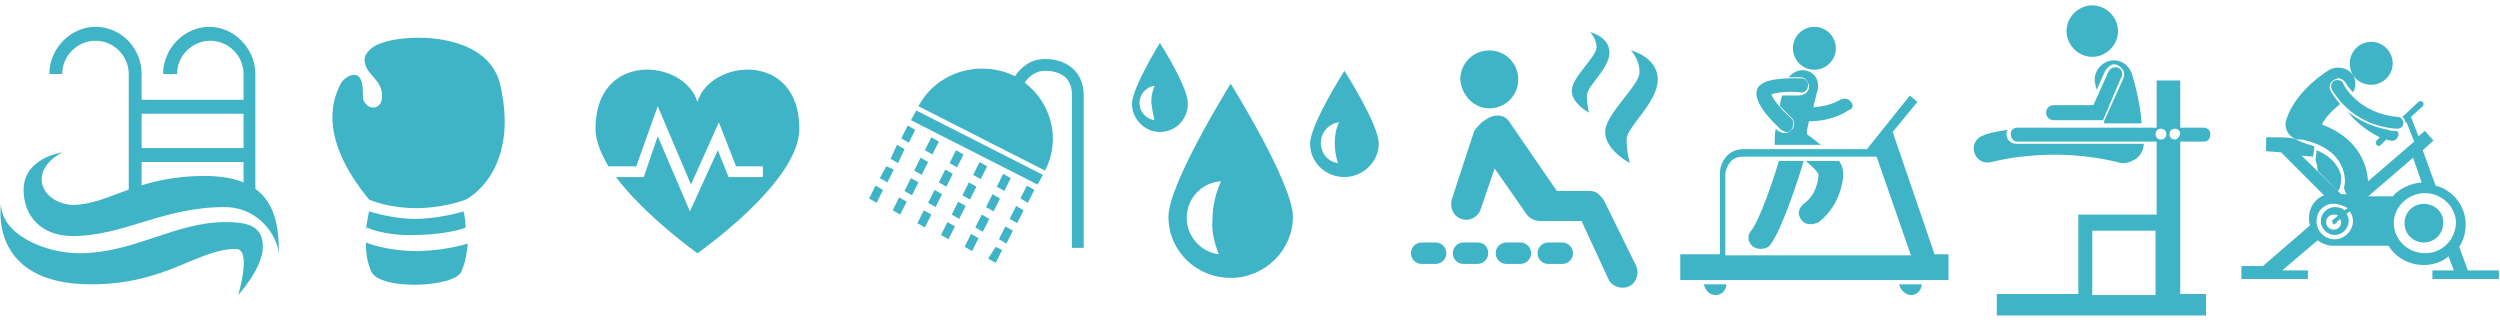
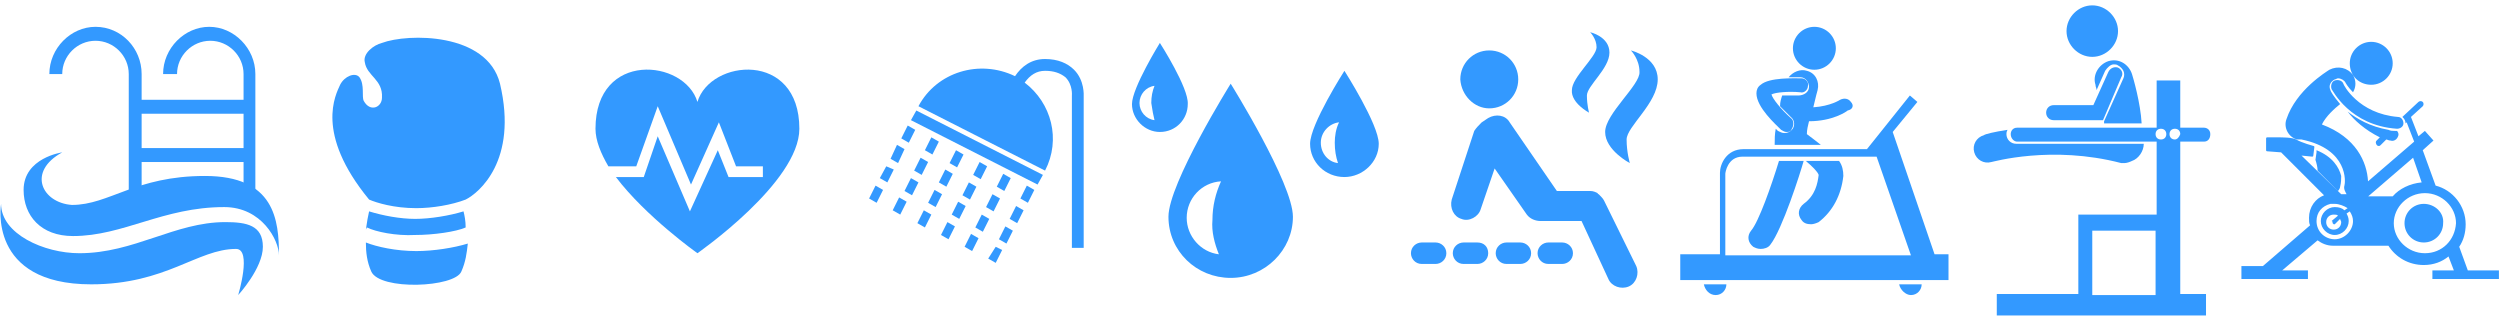
<svg xmlns="http://www.w3.org/2000/svg" version="1.1" id="Слой_1" x="0px" y="0px" width="233px" height="30px" viewBox="0 0 233 30" enable-background="new 0 0 233 30" xml:space="preserve">
  <g>
    <g>
      <g>
-         <path fill="#3FB4C6" d="M221,7.9c1.1,0,2-0.9,2-2c0-1.1-0.9-2-2-2c-1.1,0-2,0.9-2,2C219,7.1,219.9,7.9,221,7.9z M221.5,13.5     c0.1,0.1,0.1,0.1,0.2,0.1c0.1,0,0.1,0,0.2-0.1l0.5-0.5c0.1,0,0.2,0.1,0.4,0.1c0,0,0,0,0,0c0.3,0.1,0.6-0.1,0.7-0.4     c0.1-0.2,0-0.4-0.1-0.5c0,0,0,0,0,0c0,0,0,0-0.1,0c0,0-0.1,0-0.1,0c-0.2,0-0.4,0-0.6-0.1c-1.7-0.3-2.9-1-3.8-1.7     c0.6,0.8,1.6,1.7,3,2.4l-0.3,0.3C221.4,13.2,221.4,13.3,221.5,13.5z M230,25.2l-0.8-2.2c0.4-0.6,0.6-1.3,0.6-2.1     c0-1.7-1.2-3.2-2.8-3.6l-1.2-3.3l0,0l1-0.9l-0.8-0.9l-0.6,0.5l-0.7-1.8l1.1-1c0.1-0.1,0.1-0.3,0-0.4c-0.1-0.1-0.3-0.1-0.4,0     l-1.5,1.4c0,0,0,0,0.1,0.1c0.1,0.1,0.2,0.3,0.2,0.5l0.1-0.1l0.7,1.8l-4.3,3.7c-0.1-1.8-1.1-4.1-4.3-5.3c0.4-0.8,1.2-1.5,1.7-1.9     c-0.6-0.7-0.9-1.2-0.9-1.3c-0.2-0.4,0-0.8,0.4-1c0.1,0,0.2-0.1,0.3-0.1c0.3,0,0.6,0.2,0.7,0.4c0,0,0.2,0.4,0.7,0.9     c0.3-0.5,0.3-1.1,0-1.6c-0.5-0.7-1.4-0.9-2.2-0.5c-0.3,0.2-3.1,1.9-4,4.6c-0.3,0.8,0.2,1.7,1,1.9c0.1,0,0.2,0,0.3,0     c0,0,0.1,0,0.1,0c4.4,0.9,4.1,4,4,4.3c-0.1,0.3,0.1,0.6,0.2,0.8h-0.5l-3.7-3.6l1,0.1c0,0,0,0,0,0c0,0,0.1,0,0.1-0.1l0.1-0.8     c0,0,0-0.1-0.1-0.1c0,0-1.1-0.3-1.6-0.6c-0.4-0.2-1.2-0.2-1.9-0.2c-0.3,0-0.6,0-0.8,0c0,0-0.1,0-0.1,0.1v1.1c0,0,0,0.1,0.1,0.1     l1.3,0.1l4,4c-0.8,0.3-1.4,1.1-1.4,2.1c0,0.3,0,0.5,0.1,0.7l-4.4,3.8l0,0h-2V26h2.8l0,0l0,0h3.4v-0.8h-2.4l3.3-2.8     c0.4,0.3,0.9,0.5,1.4,0.5h5.2c0.7,1.1,1.9,1.8,3.3,1.8c0.9,0,1.7-0.3,2.3-0.8l0.5,1.3h-2V26h6.2v-0.8H230z M217.6,22.3     c-0.9,0-1.7-0.7-1.7-1.7c0-0.8,0.5-1.4,1.3-1.6l0,0l0,0c0.1,0,0.2,0,0.4,0c0.4,0,0.9,0.2,1.2,0.4l-0.3,0.2     c-0.2-0.2-0.5-0.3-0.9-0.3c-0.7,0-1.3,0.6-1.3,1.3c0,0.7,0.6,1.3,1.3,1.3c0.7,0,1.3-0.6,1.3-1.3c0-0.3-0.1-0.5-0.2-0.7l0.3-0.2     c0.2,0.3,0.3,0.6,0.3,0.9C219.3,21.5,218.5,22.3,217.6,22.3z M217.4,20.8c0,0,0.1,0.1,0.1,0.1c0,0,0.1,0,0.1,0l0.5-0.5     c0,0.1,0.1,0.2,0.1,0.3c0,0.4-0.3,0.7-0.7,0.7c-0.4,0-0.7-0.3-0.7-0.7c0-0.4,0.3-0.7,0.7-0.7c0.2,0,0.3,0,0.4,0.1l-0.6,0.5     C217.4,20.6,217.4,20.7,217.4,20.8z M220.6,18.4l4.3-3.7l0.8,2.3c-1.1,0.1-2.1,0.6-2.7,1.3H220.6z M226,23.6     c-1.6,0-2.9-1.3-2.9-2.8c0-1.5,1.3-2.8,2.9-2.8c1.6,0,2.9,1.3,2.9,2.8C228.8,22.4,227.6,23.6,226,23.6z M215.8,14.9     c0.1,0.3,0.2,0.7,0.2,1l1.9,1.9c0.1-0.1,0.2-0.3,0.2-0.4c0.1-0.4,0.1-0.7,0.1-1c-0.2-0.8-0.8-1.8-2.3-2.4c0,0,0,0.1,0,0.2     L215.8,14.9C215.8,14.8,215.8,14.9,215.8,14.9z M218.4,7.8c-0.1-0.3-0.5-0.4-0.8-0.3c-0.3,0.1-0.4,0.5-0.3,0.8     c0.1,0.1,1.7,3.4,6.1,3.7c0,0,0,0,0,0c0.3,0,0.6-0.2,0.6-0.5c0-0.3-0.2-0.6-0.5-0.6C219.8,10.6,218.4,7.9,218.4,7.8z M225.9,19     c-1,0-1.8,0.8-1.8,1.8c0,1,0.8,1.8,1.8,1.8s1.8-0.8,1.8-1.8C227.8,19.8,226.9,19,225.9,19z" />
+         <path fill="#3399FF" d="M221,7.9c1.1,0,2-0.9,2-2c0-1.1-0.9-2-2-2c-1.1,0-2,0.9-2,2C219,7.1,219.9,7.9,221,7.9z M221.5,13.5     c0.1,0.1,0.1,0.1,0.2,0.1c0.1,0,0.1,0,0.2-0.1l0.5-0.5c0.1,0,0.2,0.1,0.4,0.1c0,0,0,0,0,0c0.3,0.1,0.6-0.1,0.7-0.4     c0.1-0.2,0-0.4-0.1-0.5c0,0,0,0,0,0c0,0,0,0-0.1,0c0,0-0.1,0-0.1,0c-0.2,0-0.4,0-0.6-0.1c-1.7-0.3-2.9-1-3.8-1.7     c0.6,0.8,1.6,1.7,3,2.4l-0.3,0.3C221.4,13.2,221.4,13.3,221.5,13.5z M230,25.2l-0.8-2.2c0.4-0.6,0.6-1.3,0.6-2.1     c0-1.7-1.2-3.2-2.8-3.6l-1.2-3.3l0,0l1-0.9l-0.8-0.9l-0.6,0.5l-0.7-1.8l1.1-1c0.1-0.1,0.1-0.3,0-0.4c-0.1-0.1-0.3-0.1-0.4,0     l-1.5,1.4c0,0,0,0,0.1,0.1c0.1,0.1,0.2,0.3,0.2,0.5l0.1-0.1l0.7,1.8l-4.3,3.7c-0.1-1.8-1.1-4.1-4.3-5.3c0.4-0.8,1.2-1.5,1.7-1.9     c-0.6-0.7-0.9-1.2-0.9-1.3c-0.2-0.4,0-0.8,0.4-1c0.1,0,0.2-0.1,0.3-0.1c0.3,0,0.6,0.2,0.7,0.4c0,0,0.2,0.4,0.7,0.9     c0.3-0.5,0.3-1.1,0-1.6c-0.5-0.7-1.4-0.9-2.2-0.5c-0.3,0.2-3.1,1.9-4,4.6c-0.3,0.8,0.2,1.7,1,1.9c0.1,0,0.2,0,0.3,0     c0,0,0.1,0,0.1,0c4.4,0.9,4.1,4,4,4.3c-0.1,0.3,0.1,0.6,0.2,0.8h-0.5l-3.7-3.6l1,0.1c0,0,0,0,0,0c0,0,0.1,0,0.1-0.1l0.1-0.8     c0,0,0-0.1-0.1-0.1c0,0-1.1-0.3-1.6-0.6c-0.4-0.2-1.2-0.2-1.9-0.2c-0.3,0-0.6,0-0.8,0c0,0-0.1,0-0.1,0.1v1.1c0,0,0,0.1,0.1,0.1     l1.3,0.1l4,4c-0.8,0.3-1.4,1.1-1.4,2.1c0,0.3,0,0.5,0.1,0.7l-4.4,3.8l0,0h-2V26h2.8l0,0l0,0h3.4v-0.8h-2.4l3.3-2.8     c0.4,0.3,0.9,0.5,1.4,0.5h5.2c0.7,1.1,1.9,1.8,3.3,1.8c0.9,0,1.7-0.3,2.3-0.8l0.5,1.3h-2V26h6.2v-0.8H230z M217.6,22.3     c-0.9,0-1.7-0.7-1.7-1.7c0-0.8,0.5-1.4,1.3-1.6l0,0l0,0c0.1,0,0.2,0,0.4,0c0.4,0,0.9,0.2,1.2,0.4l-0.3,0.2     c-0.2-0.2-0.5-0.3-0.9-0.3c-0.7,0-1.3,0.6-1.3,1.3c0,0.7,0.6,1.3,1.3,1.3c0.7,0,1.3-0.6,1.3-1.3c0-0.3-0.1-0.5-0.2-0.7l0.3-0.2     c0.2,0.3,0.3,0.6,0.3,0.9C219.3,21.5,218.5,22.3,217.6,22.3z M217.4,20.8c0,0,0.1,0.1,0.1,0.1c0,0,0.1,0,0.1,0l0.5-0.5     c0,0.1,0.1,0.2,0.1,0.3c0,0.4-0.3,0.7-0.7,0.7c-0.4,0-0.7-0.3-0.7-0.7c0-0.4,0.3-0.7,0.7-0.7c0.2,0,0.3,0,0.4,0.1l-0.6,0.5     C217.4,20.6,217.4,20.7,217.4,20.8z M220.6,18.4l4.3-3.7l0.8,2.3c-1.1,0.1-2.1,0.6-2.7,1.3H220.6z M226,23.6     c-1.6,0-2.9-1.3-2.9-2.8c0-1.5,1.3-2.8,2.9-2.8c1.6,0,2.9,1.3,2.9,2.8C228.8,22.4,227.6,23.6,226,23.6z M215.8,14.9     c0.1,0.3,0.2,0.7,0.2,1l1.9,1.9c0.1-0.1,0.2-0.3,0.2-0.4c0.1-0.4,0.1-0.7,0.1-1c-0.2-0.8-0.8-1.8-2.3-2.4c0,0,0,0.1,0,0.2     L215.8,14.9C215.8,14.8,215.8,14.9,215.8,14.9z M218.4,7.8c-0.1-0.3-0.5-0.4-0.8-0.3c-0.3,0.1-0.4,0.5-0.3,0.8     c0.1,0.1,1.7,3.4,6.1,3.7c0,0,0,0,0,0c0.3,0,0.6-0.2,0.6-0.5c0-0.3-0.2-0.6-0.5-0.6C219.8,10.6,218.4,7.9,218.4,7.8z M225.9,19     c-1,0-1.8,0.8-1.8,1.8c0,1,0.8,1.8,1.8,1.8s1.8-0.8,1.8-1.8C227.8,19.8,226.9,19,225.9,19z" />
      </g>
    </g>
  </g>
  <g>
-     <path fill="#3FB4C6" d="M13.3,17.9H12v-11c0-1.7-1.4-3.1-3.1-3.1S5.8,5.2,5.8,6.9H4.6c0-2.4,2-4.4,4.3-4.4c2.4,0,4.3,2,4.3,4.4   V17.9z" />
-     <path fill="#3FB4C6" d="M24,17.9h-1.3v-11c0-1.7-1.4-3.1-3.1-3.1c-1.7,0-3.1,1.4-3.1,3.1h-1.3c0-2.4,2-4.4,4.3-4.4s4.3,2,4.3,4.4   V17.9z" />
-     <path fill="#3FB4C6" d="M23.4,10.6H12.6V9.3h10.8V10.6z" />
-     <path fill="#3FB4C6" d="M23.4,15.1H12.6v-1.3h10.8V15.1z" />
-     <path fill="#3FB4C6" d="M5.8,14.2c0,0-3.6,0.5-3.6,3.5c0,2.4,1.6,4.3,4.6,4.3c4.7,0,8.4-2.7,14.1-2.7c3.5,0,5.1,3.1,5.1,4.5   c0-3.3-0.4-7.4-6.9-7.4s-8.9,2.7-12.4,2.7C3.9,18.9,2.5,16,5.8,14.2z" />
-     <path fill="#3FB4C6" d="M0.1,19c0,0-1.3,7.5,8.4,7.5c7,0,9.9-3.3,13.5-3.3c1.5,0,0.2,4.3,0.2,4.3s2.3-2.5,2.3-4.5   c0-2-1.5-2.3-3.5-2.3c-4.7,0-8.5,2.9-13.6,2.9C4.1,23.6,0.1,21.8,0.1,19z" />
+     <path fill="#3399FF" d="M13.3,17.9H12v-11c0-1.7-1.4-3.1-3.1-3.1S5.8,5.2,5.8,6.9H4.6c0-2.4,2-4.4,4.3-4.4c2.4,0,4.3,2,4.3,4.4   V17.9z" />
+     <path fill="#3399FF" d="M24,17.9h-1.3v-11c0-1.7-1.4-3.1-3.1-3.1c-1.7,0-3.1,1.4-3.1,3.1h-1.3c0-2.4,2-4.4,4.3-4.4s4.3,2,4.3,4.4   V17.9z" />
+     <path fill="#3399FF" d="M23.4,10.6H12.6V9.3h10.8V10.6z" />
+     <path fill="#3399FF" d="M23.4,15.1H12.6v-1.3h10.8V15.1z" />
+     <path fill="#3399FF" d="M5.8,14.2c0,0-3.6,0.5-3.6,3.5c0,2.4,1.6,4.3,4.6,4.3c4.7,0,8.4-2.7,14.1-2.7c3.5,0,5.1,3.1,5.1,4.5   c0-3.3-0.4-7.4-6.9-7.4s-8.9,2.7-12.4,2.7C3.9,18.9,2.5,16,5.8,14.2z" />
+     <path fill="#3399FF" d="M0.1,19c0,0-1.3,7.5,8.4,7.5c7,0,9.9-3.3,13.5-3.3c1.5,0,0.2,4.3,0.2,4.3s2.3-2.5,2.3-4.5   c0-2-1.5-2.3-3.5-2.3c-4.7,0-8.5,2.9-13.6,2.9C4.1,23.6,0.1,21.8,0.1,19z" />
  </g>
  <g>
-     <path fill="#3FB4C6" d="M34.2,21.2l-0.1,0.2c0.1-0.7,0.2-1.3,0.3-1.7c1.3,0.4,2.9,0.7,4.3,0.7c1.4,0,3.2-0.3,4.5-0.7   c0.1,0.4,0.2,0.9,0.2,1.5c-0.9,0.4-3,0.7-4.7,0.7C36.9,22,35,21.6,34.2,21.2z M38.8,23.4c-1.9,0-3.7-0.4-4.7-0.8   c0,0.9,0.1,1.8,0.5,2.7c0.8,1.8,7.8,1.5,8.4,0c0.4-0.9,0.5-1.7,0.6-2.6C42.3,23.1,40.4,23.4,38.8,23.4z M46.6,7.8   c-1.2-4.8-8.6-4.7-11-3.8C34.8,4.2,33.8,5,34,5.8c0.2,1.3,1.7,1.6,1.6,3.3c0,0.9-1.1,1.4-1.7,0.3C33.7,9,34,7.9,33.5,7.2   c-0.4-0.5-1.4-0.1-1.8,0.7c-0.4,0.9-2.4,4.5,2.7,10.7c0.7,0.3,2.3,0.8,4.4,0.8c1.5,0,3.3-0.3,4.6-0.8C44.6,18,48.3,15,46.6,7.8z" />
+     <path fill="#3399FF" d="M34.2,21.2l-0.1,0.2c0.1-0.7,0.2-1.3,0.3-1.7c1.3,0.4,2.9,0.7,4.3,0.7c1.4,0,3.2-0.3,4.5-0.7   c0.1,0.4,0.2,0.9,0.2,1.5c-0.9,0.4-3,0.7-4.7,0.7C36.9,22,35,21.6,34.2,21.2z M38.8,23.4c-1.9,0-3.7-0.4-4.7-0.8   c0,0.9,0.1,1.8,0.5,2.7c0.8,1.8,7.8,1.5,8.4,0c0.4-0.9,0.5-1.7,0.6-2.6C42.3,23.1,40.4,23.4,38.8,23.4z M46.6,7.8   c-1.2-4.8-8.6-4.7-11-3.8C34.8,4.2,33.8,5,34,5.8c0.2,1.3,1.7,1.6,1.6,3.3c0,0.9-1.1,1.4-1.7,0.3C33.7,9,34,7.9,33.5,7.2   c-0.4-0.5-1.4-0.1-1.8,0.7c-0.4,0.9-2.4,4.5,2.7,10.7c0.7,0.3,2.3,0.8,4.4,0.8c1.5,0,3.3-0.3,4.6-0.8C44.6,18,48.3,15,46.6,7.8z" />
  </g>
-   <path fill="#3FB4C6" d="M65,9.5c-1.2-4-9.5-4.8-9.5,2.5c0,1.1,0.5,2.3,1.2,3.5h2.6l2-5.6l3.1,7.3l2.6-5.8l1.6,4.1h2.5v1h-3.2l-1-2.5  l-2.6,5.7l-3-7L60,16.5h-2.6c2.8,3.7,7.6,7.1,7.6,7.1S74.5,17,74.5,12C74.5,4.7,66.2,5.5,65,9.5z" />
+   <path fill="#3399FF" d="M65,9.5c-1.2-4-9.5-4.8-9.5,2.5c0,1.1,0.5,2.3,1.2,3.5h2.6l2-5.6l3.1,7.3l2.6-5.8l1.6,4.1h2.5v1h-3.2l-1-2.5  l-2.6,5.7l-3-7L60,16.5h-2.6c2.8,3.7,7.6,7.1,7.6,7.1S74.5,17,74.5,12C74.5,4.7,66.2,5.5,65,9.5z" />
  <g>
-     <path fill="#3FB4C6" d="M100.1,6.5c-0.6-0.6-1.5-1-2.7-1c-1.3,0-2.2,0.7-2.8,1.6c-3.3-1.6-7.3-0.4-9,2.8l11.8,6   c1.5-2.9,0.6-6.3-1.9-8.2c0.5-0.7,1.1-1.1,1.9-1.1c0.8,0,1.4,0.2,1.9,0.6c0.7,0.7,0.6,1.7,0.6,1.7v14.2h1.1L101,9   C101,8.9,101.1,7.5,100.1,6.5z" />
-     <path fill="#3FB4C6" d="M84.9,11.2l11.8,6l0.5-0.9l-11.8-6L84.9,11.2z" />
-     <path fill="#3FB4C6" d="M85.3,12.1l-0.7-0.4L84,12.9l0.7,0.4L85.3,12.1z" />
-     <path fill="#3FB4C6" d="M86.2,14l0.7,0.4l0.6-1.2l-0.7-0.4L86.2,14z" />
-     <path fill="#3FB4C6" d="M88.5,15.2l0.7,0.4l0.6-1.2L89.1,14L88.5,15.2z" />
-     <path fill="#3FB4C6" d="M90.7,16.3l0.7,0.4l0.6-1.2l-0.7-0.4L90.7,16.3z" />
-     <path fill="#3FB4C6" d="M94.2,16.6l-0.7-0.4l-0.6,1.2l0.7,0.4L94.2,16.6z" />
-     <path fill="#3FB4C6" d="M95.1,18.5l0.7,0.4l0.6-1.2l-0.7-0.4L95.1,18.5z" />
-     <path fill="#3FB4C6" d="M84.3,13.9l-0.7-0.4L83,14.8l0.7,0.4L84.3,13.9z" />
-     <path fill="#3FB4C6" d="M85.2,15.9l0.7,0.4l0.6-1.2l-0.7-0.4L85.2,15.9z" />
-     <path fill="#3FB4C6" d="M87.5,17l0.7,0.4l0.6-1.2l-0.7-0.4L87.5,17z" />
-     <path fill="#3FB4C6" d="M89.7,18.2l0.7,0.4l0.6-1.2L90.3,17L89.7,18.2z" />
-     <path fill="#3FB4C6" d="M91.9,19.3l0.7,0.4l0.6-1.2l-0.7-0.4L91.9,19.3z" />
-     <path fill="#3FB4C6" d="M94.1,20.4l0.7,0.4l0.6-1.2l-0.7-0.4L94.1,20.4z" />
-     <path fill="#3FB4C6" d="M82.6,15.5L82,16.6l0.7,0.4l0.6-1.2L82.6,15.5z" />
-     <path fill="#3FB4C6" d="M84.9,16.6l-0.6,1.2l0.7,0.4l0.6-1.2L84.9,16.6z" />
-     <path fill="#3FB4C6" d="M87.1,17.7l-0.6,1.2l0.7,0.4l0.6-1.2L87.1,17.7z" />
-     <path fill="#3FB4C6" d="M89.3,18.8L88.7,20l0.7,0.4l0.6-1.2L89.3,18.8z" />
-     <path fill="#3FB4C6" d="M91.5,20l-0.6,1.2l0.7,0.4l0.6-1.2L91.5,20z" />
-     <path fill="#3FB4C6" d="M93.1,22.3l0.7,0.4l0.6-1.2l-0.7-0.4L93.1,22.3z" />
-     <path fill="#3FB4C6" d="M81,18.5l0.7,0.4l0.6-1.2l-0.7-0.4L81,18.5z" />
-     <path fill="#3FB4C6" d="M83.2,19.6l0.7,0.4l0.6-1.2l-0.7-0.4L83.2,19.6z" />
-     <path fill="#3FB4C6" d="M85.5,20.8l0.7,0.4l0.6-1.2l-0.7-0.4L85.5,20.8z" />
-     <path fill="#3FB4C6" d="M87.7,21.9l0.7,0.4l0.6-1.2l-0.7-0.4L87.7,21.9z" />
-     <path fill="#3FB4C6" d="M89.9,23l0.7,0.4l0.6-1.2l-0.7-0.4L89.9,23z" />
-     <path fill="#3FB4C6" d="M92.1,24.1l0.7,0.4l0.6-1.2L92.8,23L92.1,24.1z" />
+     <path fill="#3399FF" d="M100.1,6.5c-0.6-0.6-1.5-1-2.7-1c-1.3,0-2.2,0.7-2.8,1.6c-3.3-1.6-7.3-0.4-9,2.8l11.8,6   c1.5-2.9,0.6-6.3-1.9-8.2c0.5-0.7,1.1-1.1,1.9-1.1c0.8,0,1.4,0.2,1.9,0.6c0.7,0.7,0.6,1.7,0.6,1.7v14.2h1.1L101,9   C101,8.9,101.1,7.5,100.1,6.5z" />
+     <path fill="#3399FF" d="M84.9,11.2l11.8,6l0.5-0.9l-11.8-6L84.9,11.2z" />
+     <path fill="#3399FF" d="M85.3,12.1l-0.7-0.4L84,12.9l0.7,0.4L85.3,12.1z" />
+     <path fill="#3399FF" d="M86.2,14l0.7,0.4l0.6-1.2l-0.7-0.4L86.2,14z" />
+     <path fill="#3399FF" d="M88.5,15.2l0.7,0.4l0.6-1.2L89.1,14L88.5,15.2z" />
+     <path fill="#3399FF" d="M90.7,16.3l0.7,0.4l0.6-1.2l-0.7-0.4L90.7,16.3z" />
+     <path fill="#3399FF" d="M94.2,16.6l-0.7-0.4l-0.6,1.2l0.7,0.4L94.2,16.6z" />
+     <path fill="#3399FF" d="M95.1,18.5l0.7,0.4l0.6-1.2l-0.7-0.4L95.1,18.5z" />
+     <path fill="#3399FF" d="M84.3,13.9l-0.7-0.4L83,14.8l0.7,0.4L84.3,13.9z" />
+     <path fill="#3399FF" d="M85.2,15.9l0.7,0.4l0.6-1.2l-0.7-0.4L85.2,15.9z" />
+     <path fill="#3399FF" d="M87.5,17l0.7,0.4l0.6-1.2l-0.7-0.4L87.5,17z" />
+     <path fill="#3399FF" d="M89.7,18.2l0.7,0.4l0.6-1.2L90.3,17L89.7,18.2z" />
+     <path fill="#3399FF" d="M91.9,19.3l0.7,0.4l0.6-1.2l-0.7-0.4L91.9,19.3z" />
+     <path fill="#3399FF" d="M94.1,20.4l0.7,0.4l0.6-1.2l-0.7-0.4L94.1,20.4z" />
+     <path fill="#3399FF" d="M82.6,15.5L82,16.6l0.7,0.4l0.6-1.2L82.6,15.5z" />
+     <path fill="#3399FF" d="M84.9,16.6l-0.6,1.2l0.7,0.4l0.6-1.2L84.9,16.6z" />
+     <path fill="#3399FF" d="M87.1,17.7l-0.6,1.2l0.7,0.4l0.6-1.2L87.1,17.7z" />
+     <path fill="#3399FF" d="M89.3,18.8L88.7,20l0.7,0.4l0.6-1.2L89.3,18.8z" />
+     <path fill="#3399FF" d="M91.5,20l-0.6,1.2l0.7,0.4l0.6-1.2L91.5,20z" />
+     <path fill="#3399FF" d="M93.1,22.3l0.7,0.4l0.6-1.2l-0.7-0.4L93.1,22.3z" />
+     <path fill="#3399FF" d="M81,18.5l0.7,0.4l0.6-1.2l-0.7-0.4L81,18.5z" />
+     <path fill="#3399FF" d="M83.2,19.6l0.7,0.4l0.6-1.2l-0.7-0.4L83.2,19.6z" />
+     <path fill="#3399FF" d="M85.5,20.8l0.7,0.4l0.6-1.2l-0.7-0.4L85.5,20.8z" />
+     <path fill="#3399FF" d="M87.7,21.9l0.7,0.4l0.6-1.2l-0.7-0.4L87.7,21.9z" />
+     <path fill="#3399FF" d="M89.9,23l0.7,0.4l0.6-1.2l-0.7-0.4L89.9,23z" />
+     <path fill="#3399FF" d="M92.1,24.1l0.7,0.4l0.6-1.2L92.8,23L92.1,24.1z" />
  </g>
  <g>
-     <path fill="#3FB4C6" d="M114.7,7.8c0,0-5.8,9.3-5.8,12.4c0,3.2,2.6,5.7,5.8,5.7c3.2,0,5.8-2.6,5.8-5.7   C120.5,17.1,114.7,7.8,114.7,7.8z M113.6,23.7c-1.7-0.2-3-1.7-3-3.4c0-1.8,1.4-3.3,3.2-3.4c-0.5,1.1-0.8,2.3-0.8,3.6   C112.9,21.6,113.2,22.7,113.6,23.7z" />
-     <path fill="#3FB4C6" d="M108.1,4c0,0-2.6,4.2-2.6,5.7c0,1.4,1.2,2.6,2.6,2.6c1.5,0,2.6-1.2,2.6-2.6C110.8,8.2,108.1,4,108.1,4z    M107.6,11.2c-0.8-0.1-1.4-0.8-1.4-1.6c0-0.8,0.6-1.5,1.4-1.6c-0.2,0.5-0.3,1-0.3,1.6C107.4,10.3,107.5,10.8,107.6,11.2z" />
-     <path fill="#3FB4C6" d="M125.3,6.6c0,0-3.2,5-3.2,6.8c0,1.7,1.4,3.1,3.2,3.1c1.7,0,3.2-1.4,3.2-3.1C128.5,11.6,125.3,6.6,125.3,6.6   z M124.7,15.2c-0.9-0.1-1.6-0.9-1.6-1.9c0-1,0.8-1.8,1.7-1.9c-0.3,0.6-0.4,1.3-0.4,1.9C124.4,14,124.5,14.6,124.7,15.2z" />
+     <path fill="#3399FF" d="M114.7,7.8c0,0-5.8,9.3-5.8,12.4c0,3.2,2.6,5.7,5.8,5.7c3.2,0,5.8-2.6,5.8-5.7   C120.5,17.1,114.7,7.8,114.7,7.8z M113.6,23.7c-1.7-0.2-3-1.7-3-3.4c0-1.8,1.4-3.3,3.2-3.4c-0.5,1.1-0.8,2.3-0.8,3.6   C112.9,21.6,113.2,22.7,113.6,23.7z" />
+     <path fill="#3399FF" d="M108.1,4c0,0-2.6,4.2-2.6,5.7c0,1.4,1.2,2.6,2.6,2.6c1.5,0,2.6-1.2,2.6-2.6C110.8,8.2,108.1,4,108.1,4z    M107.6,11.2c-0.8-0.1-1.4-0.8-1.4-1.6c0-0.8,0.6-1.5,1.4-1.6c-0.2,0.5-0.3,1-0.3,1.6C107.4,10.3,107.5,10.8,107.6,11.2z" />
+     <path fill="#3399FF" d="M125.3,6.6c0,0-3.2,5-3.2,6.8c0,1.7,1.4,3.1,3.2,3.1c1.7,0,3.2-1.4,3.2-3.1C128.5,11.6,125.3,6.6,125.3,6.6   z M124.7,15.2c-0.9-0.1-1.6-0.9-1.6-1.9c0-1,0.8-1.8,1.7-1.9c-0.3,0.6-0.4,1.3-0.4,1.9C124.4,14,124.5,14.6,124.7,15.2z" />
  </g>
  <g>
-     <path fill="#3FB4C6" d="M138.8,10.1c1.5,0,2.7-1.2,2.7-2.7c0-1.5-1.2-2.7-2.7-2.7c-1.5,0-2.7,1.2-2.7,2.7   C136.2,8.9,137.4,10.1,138.8,10.1z" />
-     <path fill="#3FB4C6" d="M149.6,12.3c0,1.7,2.3,2.9,2.3,2.9s-0.3-1-0.3-2.2s2.9-3.4,2.9-5.6c0-2.1-2.5-2.7-2.5-2.7s0.8,0.8,0.8,2   C152.9,7.9,149.6,10.6,149.6,12.3z" />
-     <path fill="#3FB4C6" d="M148.1,10.5c0,0-0.2-0.7-0.2-1.6c0-0.9,2.1-2.5,2.1-4S148.2,3,148.2,3s0.6,0.6,0.6,1.4c0,0.9-2.3,2.8-2.3,4   C146.4,9.6,148.1,10.5,148.1,10.5z" />
-     <path fill="#3FB4C6" d="M133.8,22.6h-1.3c-0.5,0-1,0.4-1,1c0,0.5,0.4,1,1,1h1.3c0.5,0,1-0.4,1-1C134.8,23,134.3,22.6,133.8,22.6z" />
-     <path fill="#3FB4C6" d="M137.7,22.6h-1.3c-0.5,0-1,0.4-1,1c0,0.5,0.4,1,1,1h1.3c0.5,0,1-0.4,1-1C138.7,23,138.3,22.6,137.7,22.6z" />
-     <path fill="#3FB4C6" d="M141.7,22.6h-1.3c-0.5,0-1,0.4-1,1c0,0.5,0.4,1,1,1h1.3c0.5,0,1-0.4,1-1C142.7,23,142.2,22.6,141.7,22.6z" />
-     <path fill="#3FB4C6" d="M145.6,22.6h-1.3c-0.5,0-1,0.4-1,1c0,0.5,0.4,1,1,1h1.3c0.5,0,1-0.4,1-1C146.6,23,146.1,22.6,145.6,22.6z" />
-     <path fill="#3FB4C6" d="M149.5,18.7c-0.1-0.2-0.3-0.4-0.5-0.6c0,0,0,0,0,0c0,0-0.1,0-0.1-0.1c-0.2-0.1-0.4-0.2-0.7-0.2h-3.1   l-4.4-6.4c-0.4-0.7-1.3-0.8-2-0.4l-0.6,0.4c0,0,0,0-0.1,0.1c-0.2,0.2-0.4,0.4-0.6,0.7l-2.1,6.4c-0.2,0.8,0.2,1.6,0.9,1.8l0,0   c0.7,0.3,1.6-0.2,1.8-0.9l1.3-3.8l3,4.3c0.3,0.4,0.8,0.6,1.3,0.6c0,0,0,0,0.1,0h3.7l2.5,5.4c0.3,0.7,1.2,1,1.9,0.7l0,0   c0.7-0.3,1-1.2,0.7-1.9L149.5,18.7z" />
+     <path fill="#3399FF" d="M138.8,10.1c1.5,0,2.7-1.2,2.7-2.7c0-1.5-1.2-2.7-2.7-2.7c-1.5,0-2.7,1.2-2.7,2.7   C136.2,8.9,137.4,10.1,138.8,10.1z" />
+     <path fill="#3399FF" d="M149.6,12.3c0,1.7,2.3,2.9,2.3,2.9s-0.3-1-0.3-2.2s2.9-3.4,2.9-5.6c0-2.1-2.5-2.7-2.5-2.7s0.8,0.8,0.8,2   C152.9,7.9,149.6,10.6,149.6,12.3z" />
+     <path fill="#3399FF" d="M148.1,10.5c0,0-0.2-0.7-0.2-1.6c0-0.9,2.1-2.5,2.1-4S148.2,3,148.2,3s0.6,0.6,0.6,1.4c0,0.9-2.3,2.8-2.3,4   C146.4,9.6,148.1,10.5,148.1,10.5z" />
+     <path fill="#3399FF" d="M133.8,22.6h-1.3c-0.5,0-1,0.4-1,1c0,0.5,0.4,1,1,1h1.3c0.5,0,1-0.4,1-1C134.8,23,134.3,22.6,133.8,22.6z" />
+     <path fill="#3399FF" d="M137.7,22.6h-1.3c-0.5,0-1,0.4-1,1c0,0.5,0.4,1,1,1h1.3c0.5,0,1-0.4,1-1C138.7,23,138.3,22.6,137.7,22.6z" />
+     <path fill="#3399FF" d="M141.7,22.6h-1.3c-0.5,0-1,0.4-1,1c0,0.5,0.4,1,1,1h1.3c0.5,0,1-0.4,1-1C142.7,23,142.2,22.6,141.7,22.6z" />
+     <path fill="#3399FF" d="M145.6,22.6h-1.3c-0.5,0-1,0.4-1,1c0,0.5,0.4,1,1,1h1.3c0.5,0,1-0.4,1-1C146.6,23,146.1,22.6,145.6,22.6z" />
+     <path fill="#3399FF" d="M149.5,18.7c-0.1-0.2-0.3-0.4-0.5-0.6c0,0,0,0,0,0c0,0-0.1,0-0.1-0.1c-0.2-0.1-0.4-0.2-0.7-0.2h-3.1   l-4.4-6.4c-0.4-0.7-1.3-0.8-2-0.4l-0.6,0.4c0,0,0,0-0.1,0.1c-0.2,0.2-0.4,0.4-0.6,0.7l-2.1,6.4c-0.2,0.8,0.2,1.6,0.9,1.8l0,0   c0.7,0.3,1.6-0.2,1.8-0.9l1.3-3.8l3,4.3c0.3,0.4,0.8,0.6,1.3,0.6c0,0,0,0,0.1,0h3.7l2.5,5.4c0.3,0.7,1.2,1,1.9,0.7l0,0   c0.7-0.3,1-1.2,0.7-1.9L149.5,18.7z" />
  </g>
  <g>
-     <path fill="#3FB4C6" d="M180.3,23.7l-3.9-11.4l2.3-2.8l-0.7-0.6l-4,5h-11.5c-1.6,0-2.2,1.4-2.2,2.2l0,7.6h-3.7v2.4h25v-2.4H180.3z    M160.8,16.2c0-0.1,0.2-1.6,1.6-1.6h12.5l3.2,9.2h-17.3V16.2z" />
-     <path fill="#3FB4C6" d="M159.9,27.5c0.6,0,1-0.5,1-1h-2.1C158.9,27,159.3,27.5,159.9,27.5z" />
-     <path fill="#3FB4C6" d="M178.1,27.5c0.6,0,1-0.5,1-1h-2.1C177.1,27,177.6,27.5,178.1,27.5z" />
-     <path fill="#3FB4C6" d="M166.5,12.3c-0.2,0-0.3-0.1-0.5-0.2c-0.5-0.5-2.3-2.1-2.3-3.4c0-0.3,0.1-0.6,0.4-0.8   c0.8-0.7,3.1-0.6,3.8-0.6c0.4,0,0.7,0.4,0.6,0.7c0,0.4-0.4,0.7-0.7,0.6c-1.1-0.1-2.3,0-2.7,0.2c0.1,0.4,0.9,1.4,1.8,2.2   c0.3,0.2,0.3,0.7,0.1,1C166.9,12.3,166.7,12.3,166.5,12.3z" />
-     <path fill="#3FB4C6" d="M171.1,4.5c0,1.1-0.9,2-2,2c-1.1,0-2-0.9-2-2c0-1.1,0.9-2,2-2C170.2,2.5,171.1,3.4,171.1,4.5z" />
-     <path fill="#3FB4C6" d="M168.1,15h-2.3c-0.7,2.3-1.9,5.7-2.6,6.5c-0.4,0.5-0.3,1.1,0.2,1.5c0.2,0.1,0.4,0.2,0.7,0.2   c0.3,0,0.7-0.1,0.9-0.4C166.1,21.4,167.8,16.1,168.1,15C168.1,15.1,168.1,15.1,168.1,15z" />
-     <path fill="#3FB4C6" d="M168.3,15c0.6,0.5,1.1,1,1.2,1.3c-0.1,0.8-0.3,1.9-1.4,2.7c-0.5,0.4-0.6,1-0.2,1.5c0.2,0.3,0.5,0.4,0.9,0.4   c0.2,0,0.5-0.1,0.7-0.2c1.3-1,2.1-2.5,2.3-4.3c0-0.5-0.1-1-0.4-1.4H168.3z" />
-     <path fill="#3FB4C6" d="M172.5,9.5c-0.2-0.3-0.6-0.4-1-0.2c0,0-0.9,0.6-2.5,0.7c0.2-0.9,0.4-1.6,0.4-1.6c0.2-0.8-0.2-1.6-1-1.8   c-0.6-0.2-1.3,0.1-1.7,0.6c0.4,0,0.8,0,1.1,0c0.5,0,0.8,0.5,0.8,0.9c0,0.5-0.5,0.8-1,0.8c-0.5,0-1.1,0-1.5,0   c-0.1,0.3-0.2,0.6-0.2,1c0.3,0.3,0.7,0.7,1,1c0.4,0.3,0.4,0.9,0.1,1.2c-0.2,0.2-0.4,0.3-0.7,0.3c-0.2,0-0.4-0.1-0.6-0.2   c-0.1-0.1-0.1-0.1-0.2-0.2c-0.1,0.5-0.1,1-0.1,1.5h4.3c-0.5-0.4-0.9-0.7-1.3-1c0-0.4,0.1-0.8,0.2-1.2c2.2,0,3.5-0.9,3.6-1   C172.7,10.2,172.8,9.8,172.5,9.5z" />
+     <path fill="#3399FF" d="M180.3,23.7l-3.9-11.4l2.3-2.8l-0.7-0.6l-4,5h-11.5c-1.6,0-2.2,1.4-2.2,2.2l0,7.6h-3.7v2.4h25v-2.4H180.3z    M160.8,16.2c0-0.1,0.2-1.6,1.6-1.6h12.5l3.2,9.2h-17.3V16.2z" />
+     <path fill="#3399FF" d="M159.9,27.5c0.6,0,1-0.5,1-1h-2.1C158.9,27,159.3,27.5,159.9,27.5z" />
+     <path fill="#3399FF" d="M178.1,27.5c0.6,0,1-0.5,1-1h-2.1C177.1,27,177.6,27.5,178.1,27.5z" />
+     <path fill="#3399FF" d="M166.5,12.3c-0.2,0-0.3-0.1-0.5-0.2c-0.5-0.5-2.3-2.1-2.3-3.4c0-0.3,0.1-0.6,0.4-0.8   c0.8-0.7,3.1-0.6,3.8-0.6c0.4,0,0.7,0.4,0.6,0.7c0,0.4-0.4,0.7-0.7,0.6c-1.1-0.1-2.3,0-2.7,0.2c0.1,0.4,0.9,1.4,1.8,2.2   c0.3,0.2,0.3,0.7,0.1,1C166.9,12.3,166.7,12.3,166.5,12.3z" />
+     <path fill="#3399FF" d="M171.1,4.5c0,1.1-0.9,2-2,2c-1.1,0-2-0.9-2-2c0-1.1,0.9-2,2-2C170.2,2.5,171.1,3.4,171.1,4.5z" />
+     <path fill="#3399FF" d="M168.1,15h-2.3c-0.7,2.3-1.9,5.7-2.6,6.5c-0.4,0.5-0.3,1.1,0.2,1.5c0.2,0.1,0.4,0.2,0.7,0.2   c0.3,0,0.7-0.1,0.9-0.4C166.1,21.4,167.8,16.1,168.1,15C168.1,15.1,168.1,15.1,168.1,15z" />
+     <path fill="#3399FF" d="M168.3,15c0.6,0.5,1.1,1,1.2,1.3c-0.1,0.8-0.3,1.9-1.4,2.7c-0.5,0.4-0.6,1-0.2,1.5c0.2,0.3,0.5,0.4,0.9,0.4   c0.2,0,0.5-0.1,0.7-0.2c1.3-1,2.1-2.5,2.3-4.3c0-0.5-0.1-1-0.4-1.4H168.3z" />
+     <path fill="#3399FF" d="M172.5,9.5c-0.2-0.3-0.6-0.4-1-0.2c0,0-0.9,0.6-2.5,0.7c0.2-0.9,0.4-1.6,0.4-1.6c0.2-0.8-0.2-1.6-1-1.8   c-0.6-0.2-1.3,0.1-1.7,0.6c0.4,0,0.8,0,1.1,0c0.5,0,0.8,0.5,0.8,0.9c0,0.5-0.5,0.8-1,0.8c-0.5,0-1.1,0-1.5,0   c-0.1,0.3-0.2,0.6-0.2,1c0.3,0.3,0.7,0.7,1,1c0.4,0.3,0.4,0.9,0.1,1.2c-0.2,0.2-0.4,0.3-0.7,0.3c-0.2,0-0.4-0.1-0.6-0.2   c-0.1-0.1-0.1-0.1-0.2-0.2c-0.1,0.5-0.1,1-0.1,1.5h4.3c-0.5-0.4-0.9-0.7-1.3-1c0-0.4,0.1-0.8,0.2-1.2c2.2,0,3.5-0.9,3.6-1   C172.7,10.2,172.8,9.8,172.5,9.5z" />
  </g>
  <g>
-     <path fill="#3FB4C6" d="M197.4,2.9c0,1.3-1.1,2.4-2.4,2.4c-1.3,0-2.4-1.1-2.4-2.4c0-1.3,1.1-2.4,2.4-2.4   C196.3,0.5,197.4,1.6,197.4,2.9z" />
-     <path fill="#3FB4C6" d="M205.4,13.2c0.4,0,0.6-0.3,0.6-0.7c0-0.4-0.3-0.6-0.6-0.6h-2.2V7.5h-2.2v4.4h-13c-0.4,0-0.6,0.3-0.6,0.6   c0,0.4,0.3,0.7,0.6,0.7h13V20h-7.3v7.4h-7.6v2h19.5v-2h-2.4V13.2H205.4z M195,27.5v-6h5.9v6H195z M201.4,13c-0.3,0-0.5-0.2-0.5-0.5   c0-0.3,0.2-0.5,0.5-0.5c0.3,0,0.5,0.2,0.5,0.5C201.9,12.8,201.7,13,201.4,13z M202.7,13c-0.3,0-0.5-0.2-0.5-0.5   c0-0.3,0.2-0.5,0.5-0.5s0.5,0.2,0.5,0.5C203.1,12.8,202.9,13,202.7,13z" />
-     <path fill="#3FB4C6" d="M187.9,13.4c-0.5,0-0.9-0.4-0.9-0.9c0-0.1,0-0.2,0.1-0.4c-1.3,0.2-2.1,0.4-2.2,0.5   c-0.7,0.2-1.1,0.9-0.9,1.6c0.2,0.7,0.9,1.1,1.6,0.9c0.1,0,5.6-1.6,12.1,0.1c0.1,0,0.2,0,0.3,0c0.2,0,0.5-0.1,0.7-0.2   c0.6-0.2,1.1-0.9,1.1-1.6H187.9z" />
-     <path fill="#3FB4C6" d="M196,11.2h-4.6c-0.4,0-0.7-0.3-0.7-0.7c0-0.4,0.3-0.7,0.7-0.7h3.7l1.4-3.1c0.2-0.4,0.6-0.5,0.9-0.4   c0.4,0.2,0.5,0.6,0.3,0.9L196,11.2z" />
-     <path fill="#3FB4C6" d="M198.7,6.9c-0.3-0.9-1.2-1.5-2.2-1.2c-0.9,0.3-1.5,1.3-1.2,2.2c0,0.2,0.1,0.3,0.1,0.5l0.8-1.8   c0.2-0.3,0.5-0.6,0.8-0.6c0.1,0,0.3,0,0.4,0.1c0.2,0.1,0.4,0.3,0.5,0.5c0.1,0.2,0.1,0.5,0,0.7l-1.8,4h0c0,0.1,0,0.2,0,0.2h3.5   C199.5,9.6,198.8,7.2,198.7,6.9z" />
+     <path fill="#3399FF" d="M197.4,2.9c0,1.3-1.1,2.4-2.4,2.4c-1.3,0-2.4-1.1-2.4-2.4c0-1.3,1.1-2.4,2.4-2.4   C196.3,0.5,197.4,1.6,197.4,2.9z" />
+     <path fill="#3399FF" d="M205.4,13.2c0.4,0,0.6-0.3,0.6-0.7c0-0.4-0.3-0.6-0.6-0.6h-2.2V7.5h-2.2v4.4h-13c-0.4,0-0.6,0.3-0.6,0.6   c0,0.4,0.3,0.7,0.6,0.7h13V20h-7.3v7.4h-7.6v2h19.5v-2h-2.4V13.2H205.4z M195,27.5v-6h5.9v6H195z M201.4,13c-0.3,0-0.5-0.2-0.5-0.5   c0-0.3,0.2-0.5,0.5-0.5c0.3,0,0.5,0.2,0.5,0.5C201.9,12.8,201.7,13,201.4,13z M202.7,13c-0.3,0-0.5-0.2-0.5-0.5   c0-0.3,0.2-0.5,0.5-0.5s0.5,0.2,0.5,0.5C203.1,12.8,202.9,13,202.7,13z" />
+     <path fill="#3399FF" d="M187.9,13.4c-0.5,0-0.9-0.4-0.9-0.9c0-0.1,0-0.2,0.1-0.4c-1.3,0.2-2.1,0.4-2.2,0.5   c-0.7,0.2-1.1,0.9-0.9,1.6c0.2,0.7,0.9,1.1,1.6,0.9c0.1,0,5.6-1.6,12.1,0.1c0.1,0,0.2,0,0.3,0c0.2,0,0.5-0.1,0.7-0.2   c0.6-0.2,1.1-0.9,1.1-1.6H187.9z" />
+     <path fill="#3399FF" d="M196,11.2h-4.6c-0.4,0-0.7-0.3-0.7-0.7c0-0.4,0.3-0.7,0.7-0.7h3.7l1.4-3.1c0.2-0.4,0.6-0.5,0.9-0.4   c0.4,0.2,0.5,0.6,0.3,0.9L196,11.2z" />
+     <path fill="#3399FF" d="M198.7,6.9c-0.3-0.9-1.2-1.5-2.2-1.2c-0.9,0.3-1.5,1.3-1.2,2.2c0,0.2,0.1,0.3,0.1,0.5l0.8-1.8   c0.2-0.3,0.5-0.6,0.8-0.6c0.1,0,0.3,0,0.4,0.1c0.2,0.1,0.4,0.3,0.5,0.5c0.1,0.2,0.1,0.5,0,0.7l-1.8,4h0c0,0.1,0,0.2,0,0.2h3.5   C199.5,9.6,198.8,7.2,198.7,6.9z" />
  </g>
</svg>
